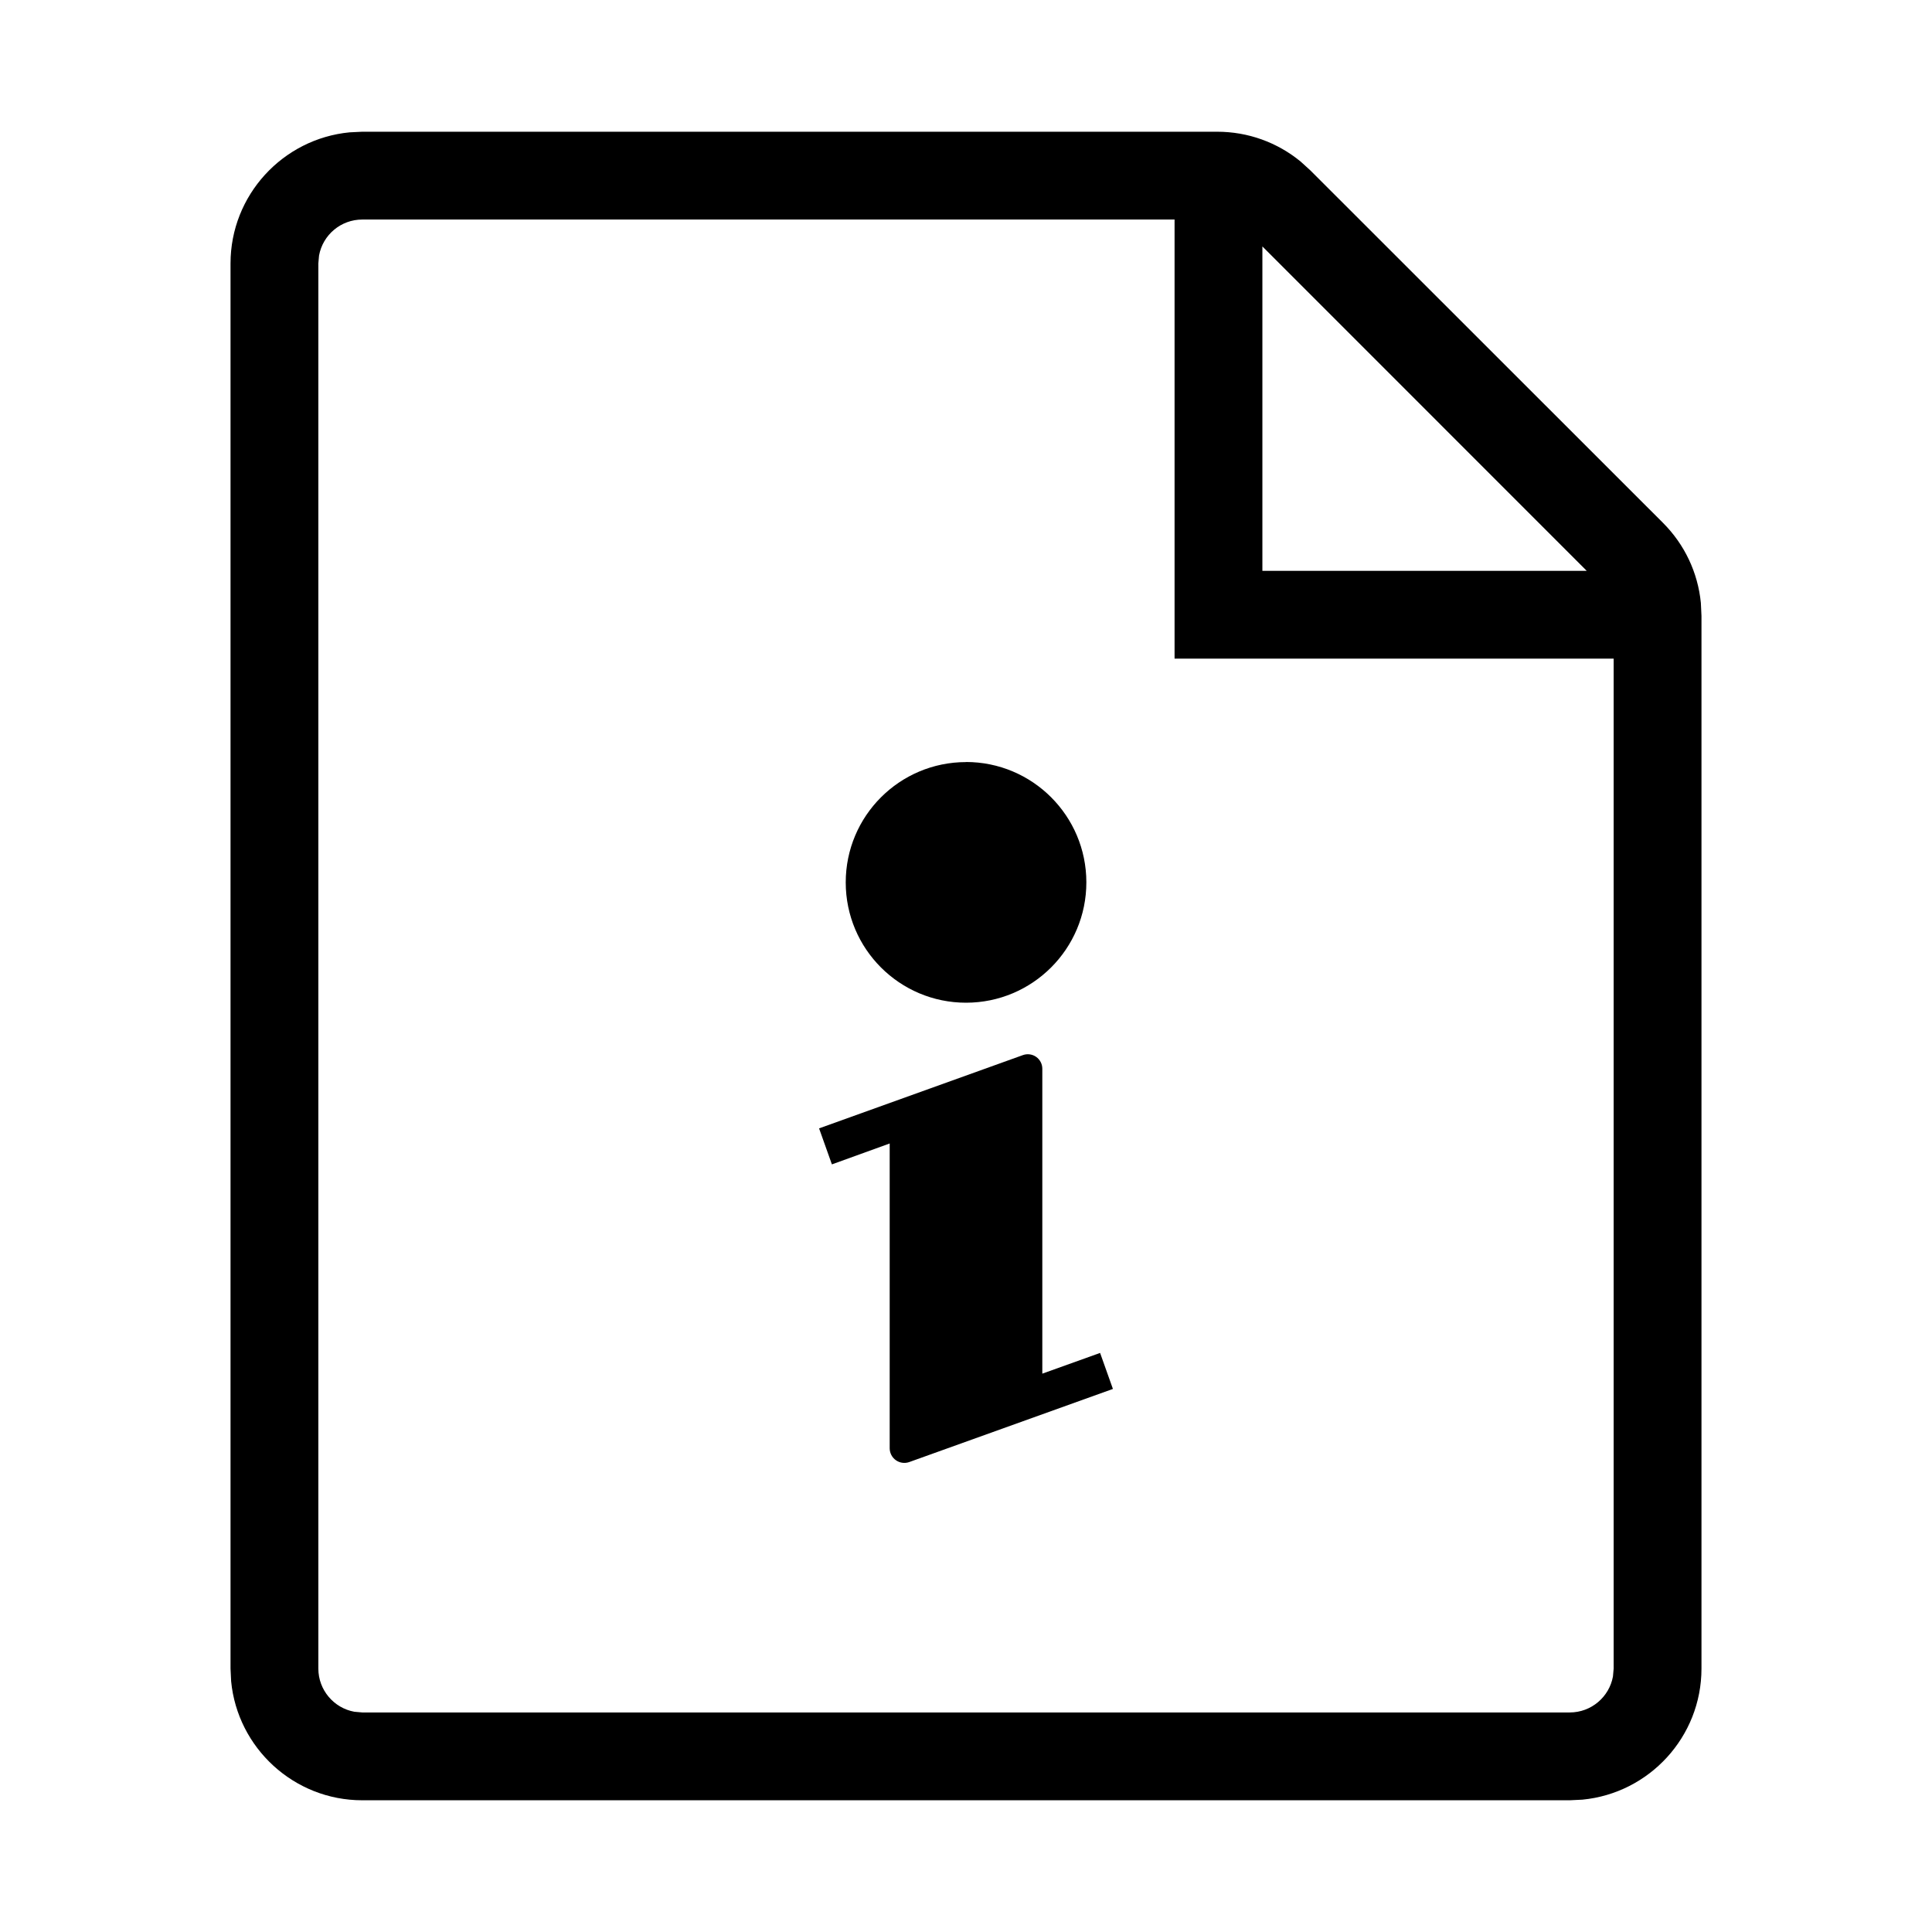
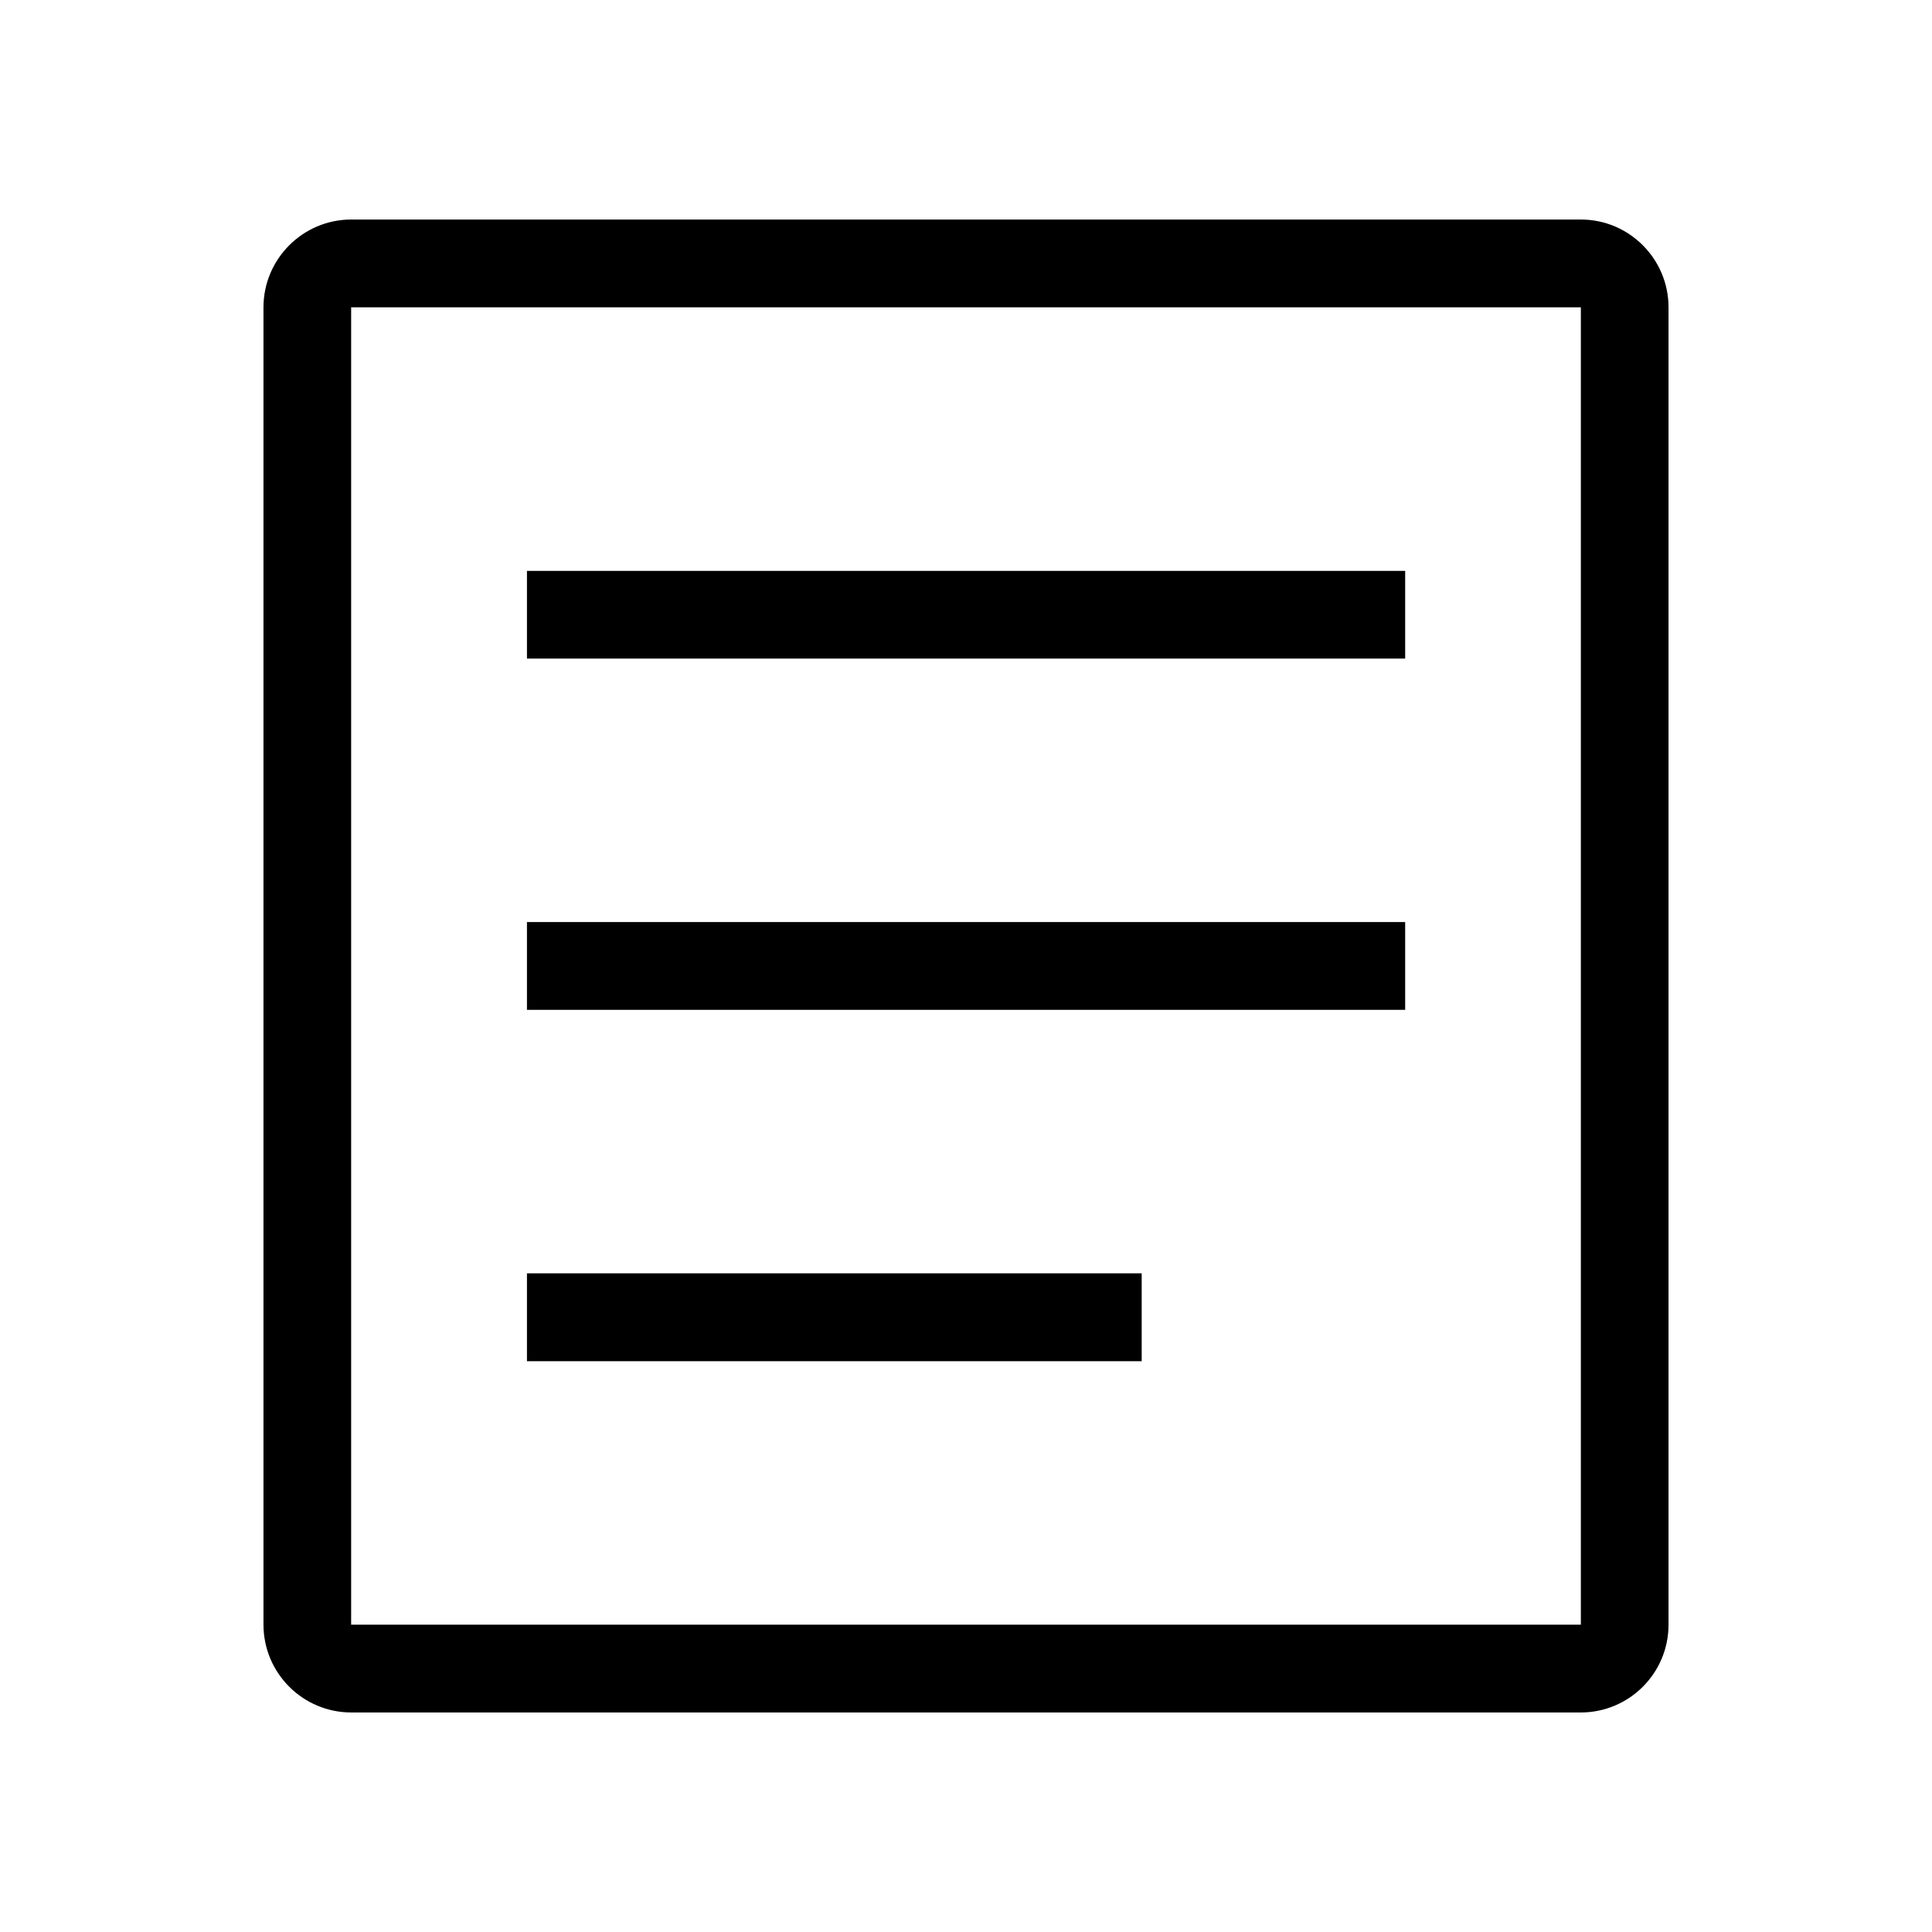
- <svg xmlns="http://www.w3.org/2000/svg" viewBox="0 0 22 22">
-   <path d="M13.86 1.5c.35 0 .683.12.951.34l.11.1 4.015 4.013c.248.248.398.568.432.912l.007.148V19c0 .779-.596 1.42-1.356 1.493l-.144.007H4.125c-.778 0-1.42-.596-1.493-1.355L2.625 19V3c0-.778.596-1.42 1.356-1.493l.144-.007h9.736zm-.485 1h-9.25a.5.5 0 00-.492.41L3.625 3v16c0 .245.177.45.41.492l.09.008h13.75c.245 0 .45-.177.492-.41l.008-.09V7.5h-5v-5zm-1.506 9.671v3.471l.658-.236.146.41-2.32.833a.167.167 0 01-.222-.156v-3.472l-.658.238-.146-.41 2.32-.834a.165.165 0 01.222.156zm-.87-3.494a1.37 1.37 0 11.002 2.741A1.37 1.37 0 0111 8.678zm3.376-5.87V6.5h3.693l-3.693-3.694z" />
+ <svg xmlns="http://www.w3.org/2000/svg" viewBox="0 0 16 16">
+   <path d="M13.092 1.818c.4 0 .726.326.726.727v10.91a.727.727 0 01-.727.727H2.909a.728.728 0 01-.727-.728V2.545c0-.4.326-.727.727-.727h10.183zm0 .727H2.908v10.91h10.184V2.545zm-3.637 8v.728H4.364v-.728h5.09zm2.182-2.909v.727H4.364v-.727h7.273zm0-2.909v.727H4.364v-.726h7.273z" />
</svg>
